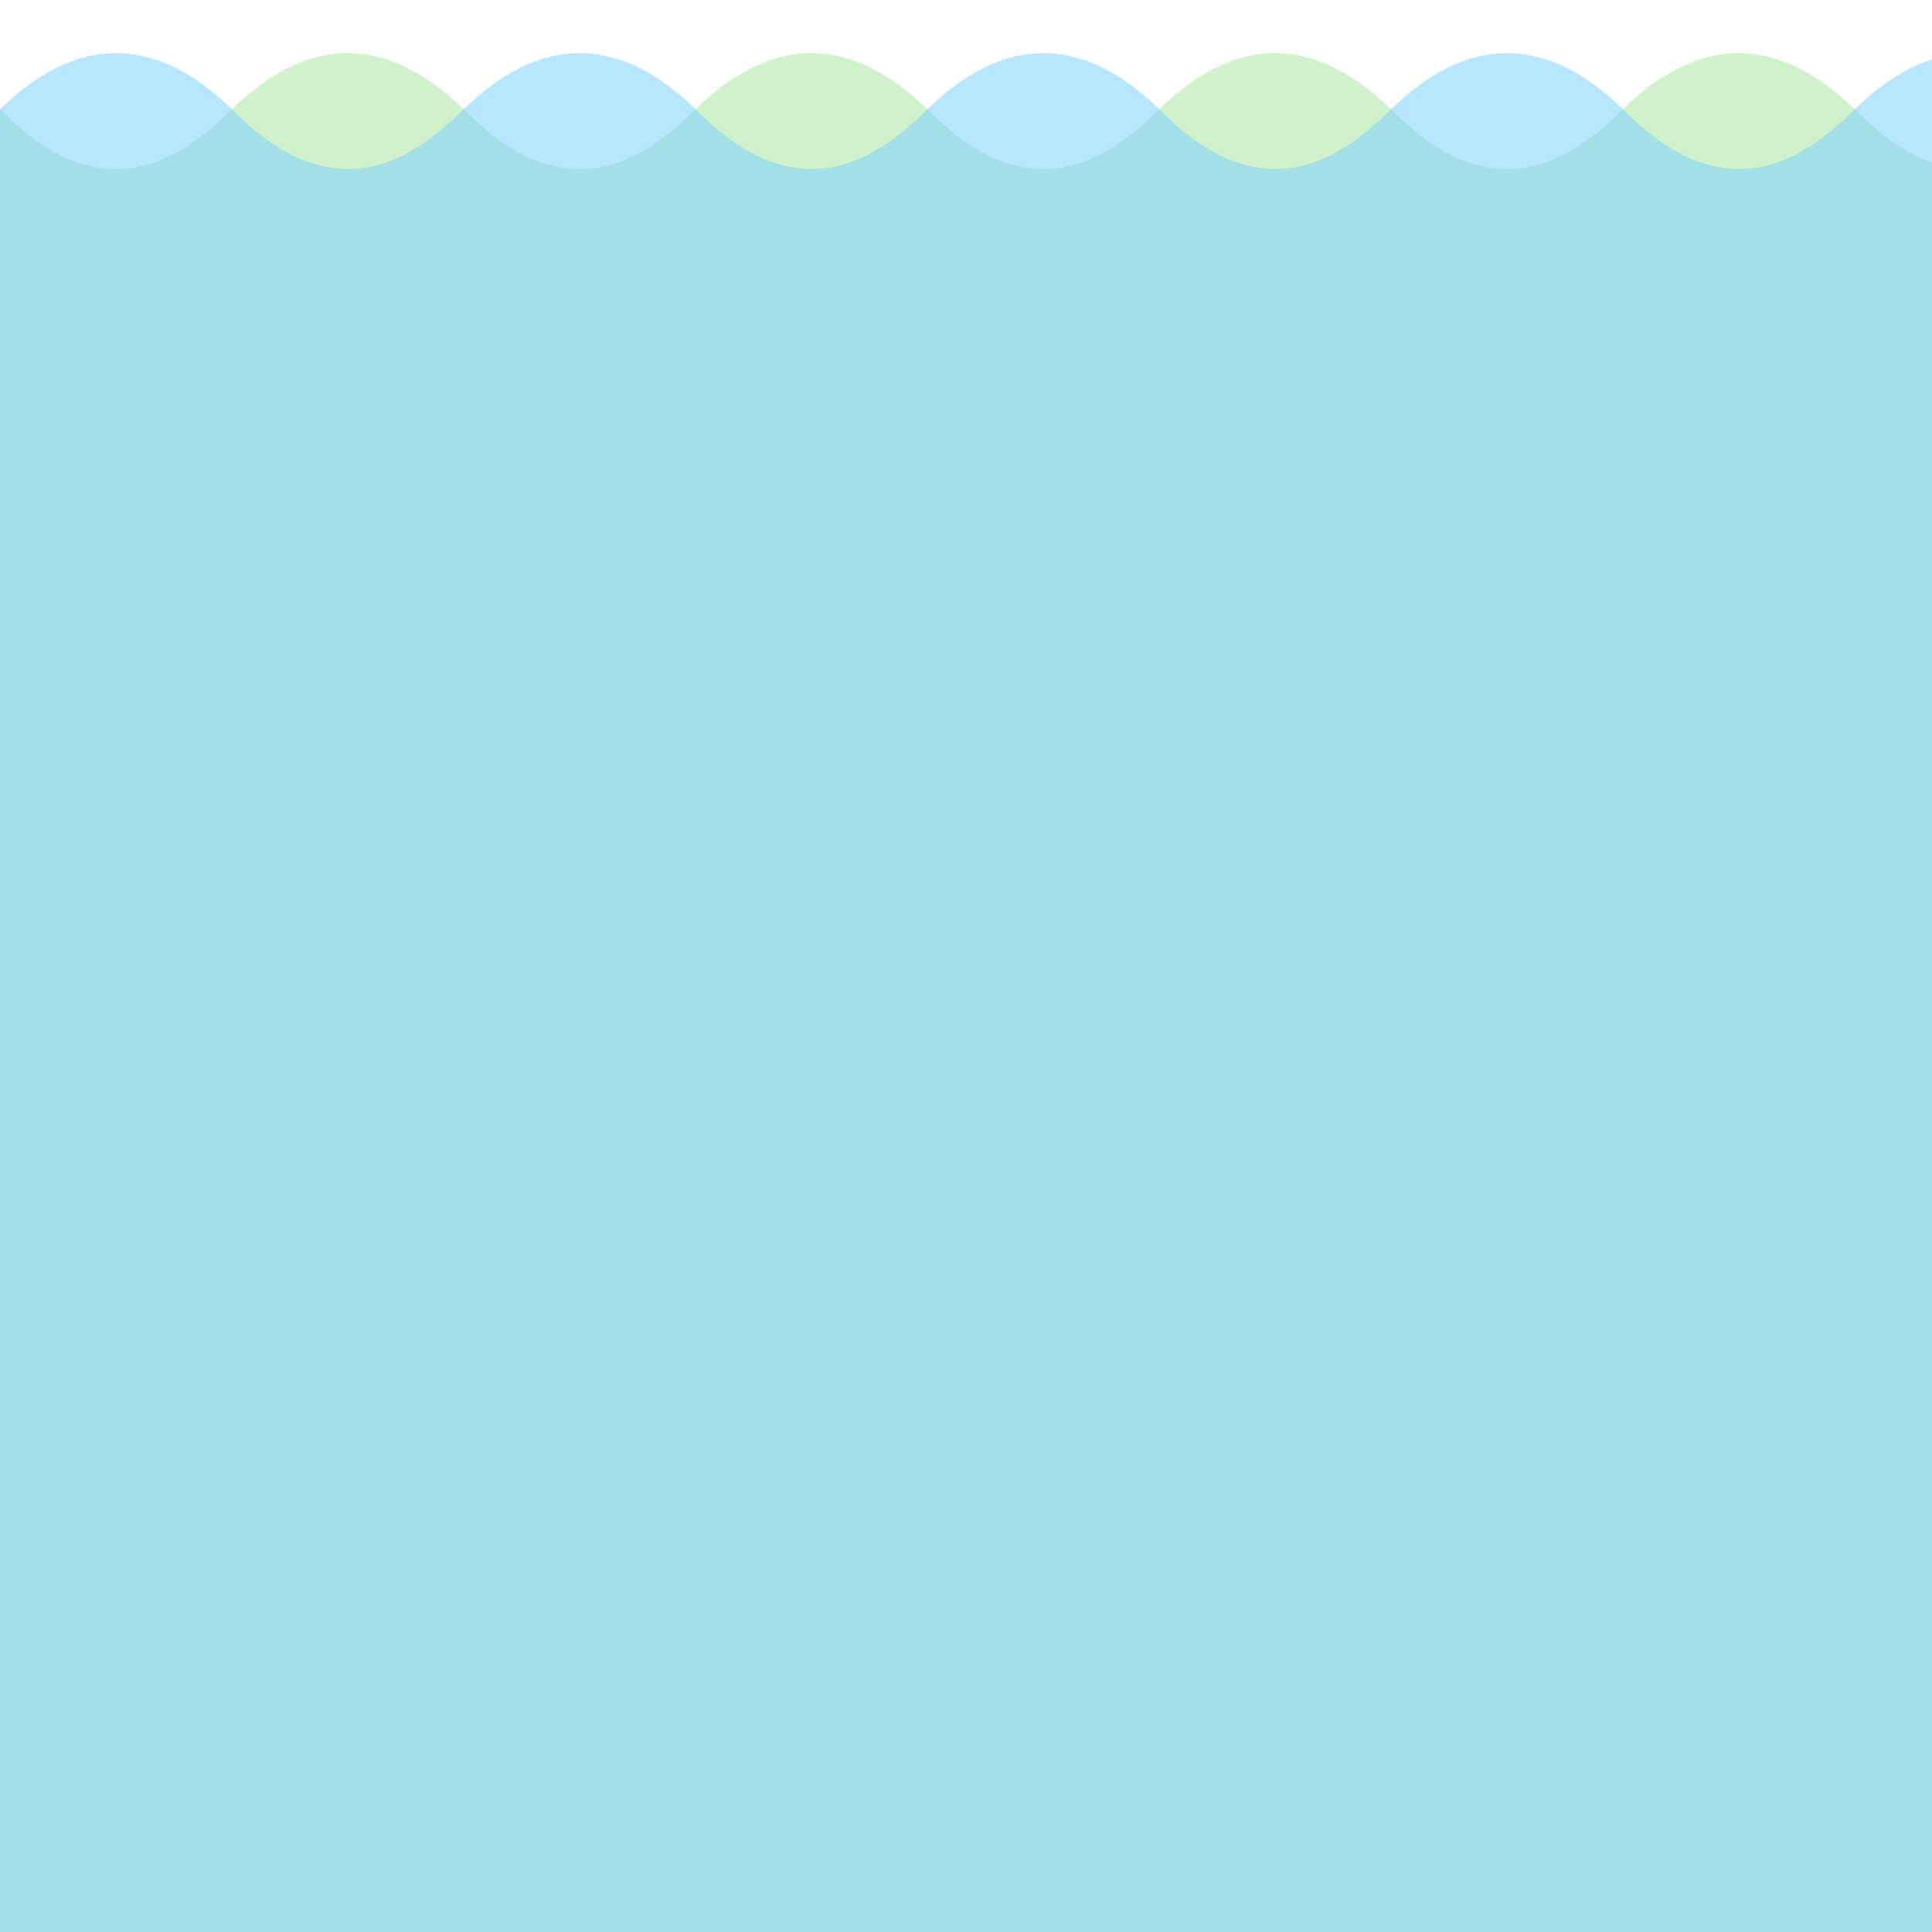
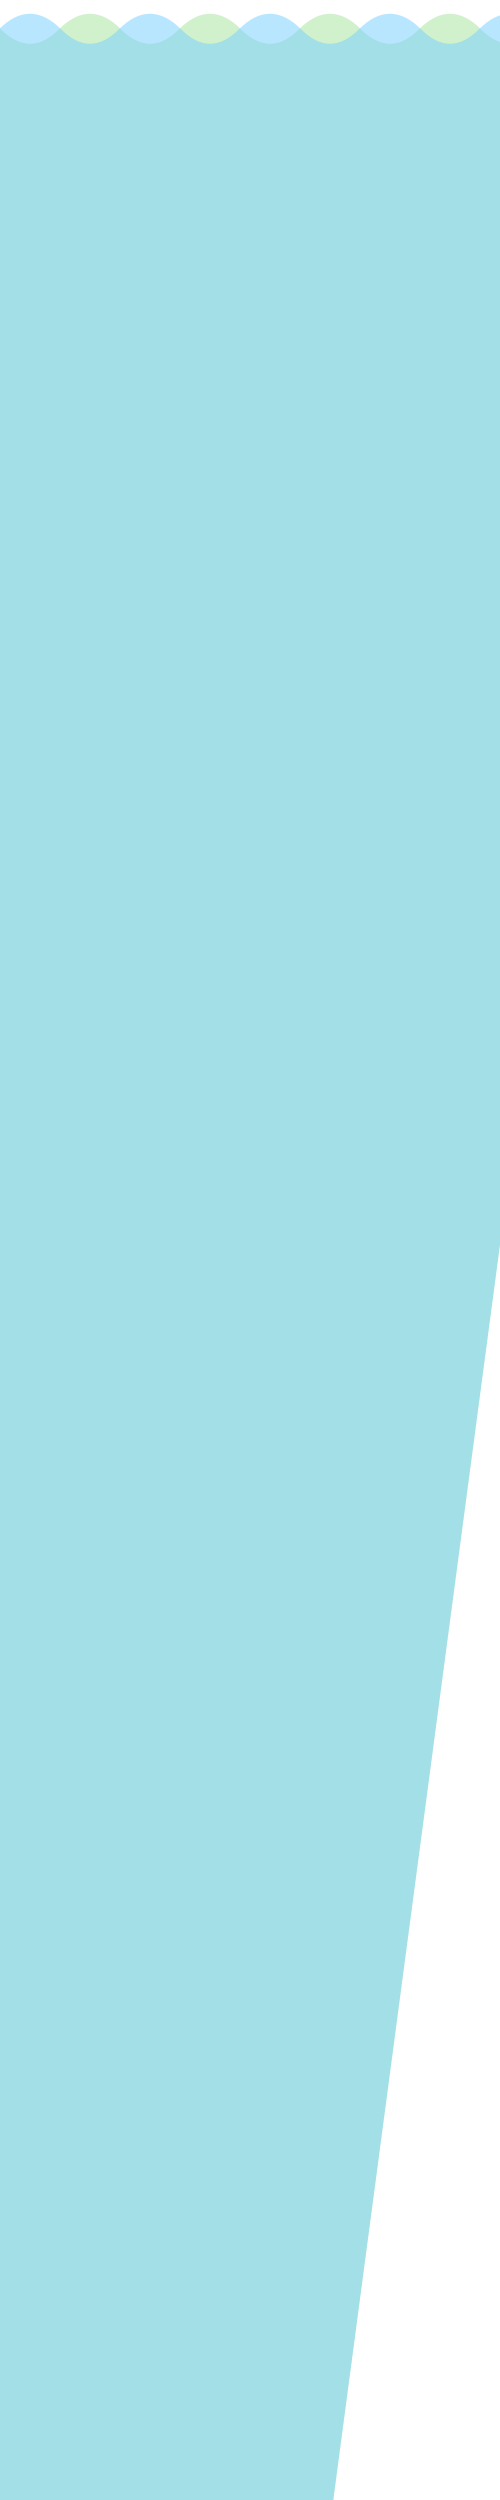
- <svg xmlns="http://www.w3.org/2000/svg" width="1000" height="1000">
+ <svg xmlns="http://www.w3.org/2000/svg" width="1000" height="5000">
  <path d="M 0 60 q 60 60 120 0 q 60 -60 120 0 q 60 60 120 0 q 60 -60 120 0 q 60 60 120 0 q 60 -60 120 0 q 60 60 120 0q 60 -60 120 0 q 60 60 120 0 q 60 -60 120 0 q 60 60 120 0 L 0 10000 l -880 0 z" stroke="#A4E49C" stroke-width="5" fill="#A4E49C" opacity="0.5" />
  <path d="M 0 60 q 60 -60 120 0 q 60 60 120 0 q 60 -60 120 0 q 60 60 120 0 q 60 -60 120 0 q 60 60 120 0 q 60 -60 120 0q 60 60 120 0 q 60 -60 120 0 q 60 60 120 0 q 60 -60 120 0 L 0 10000 l -880 0 z" stroke="rgba(115, 205, 255)" stroke-width="5" fill="rgb(115, 205, 255)" opacity="0.5" />
</svg>
